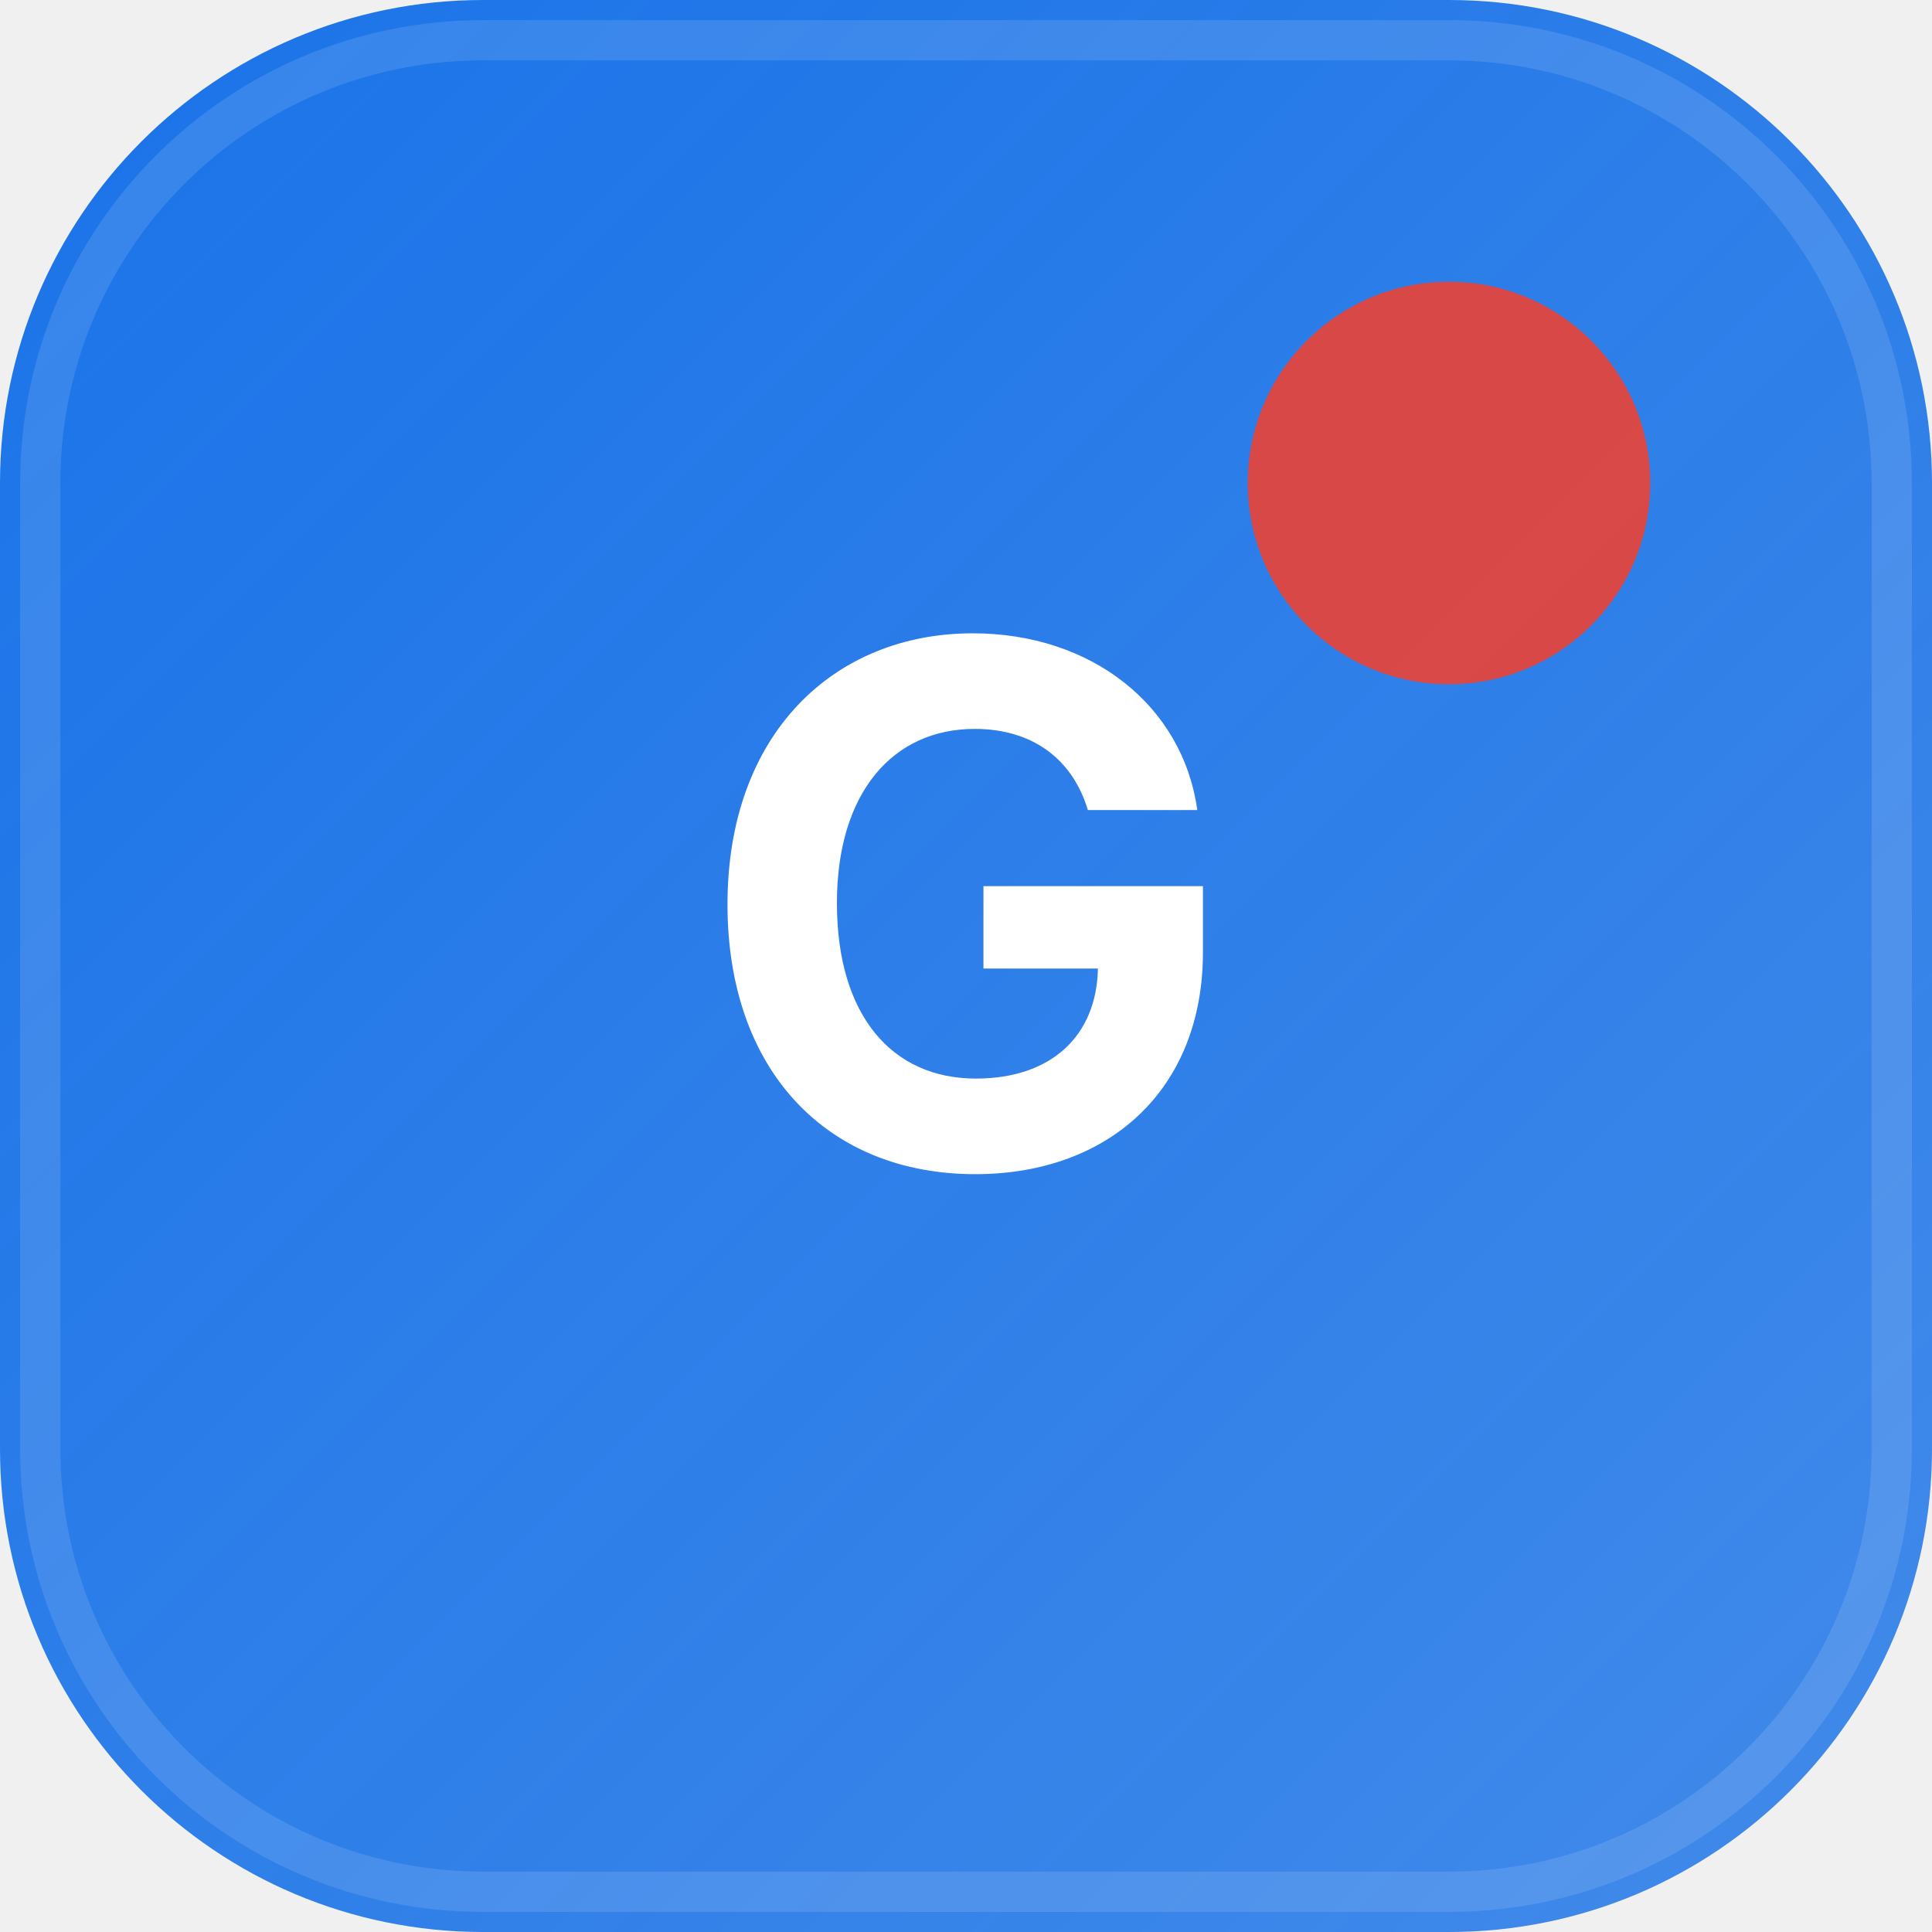
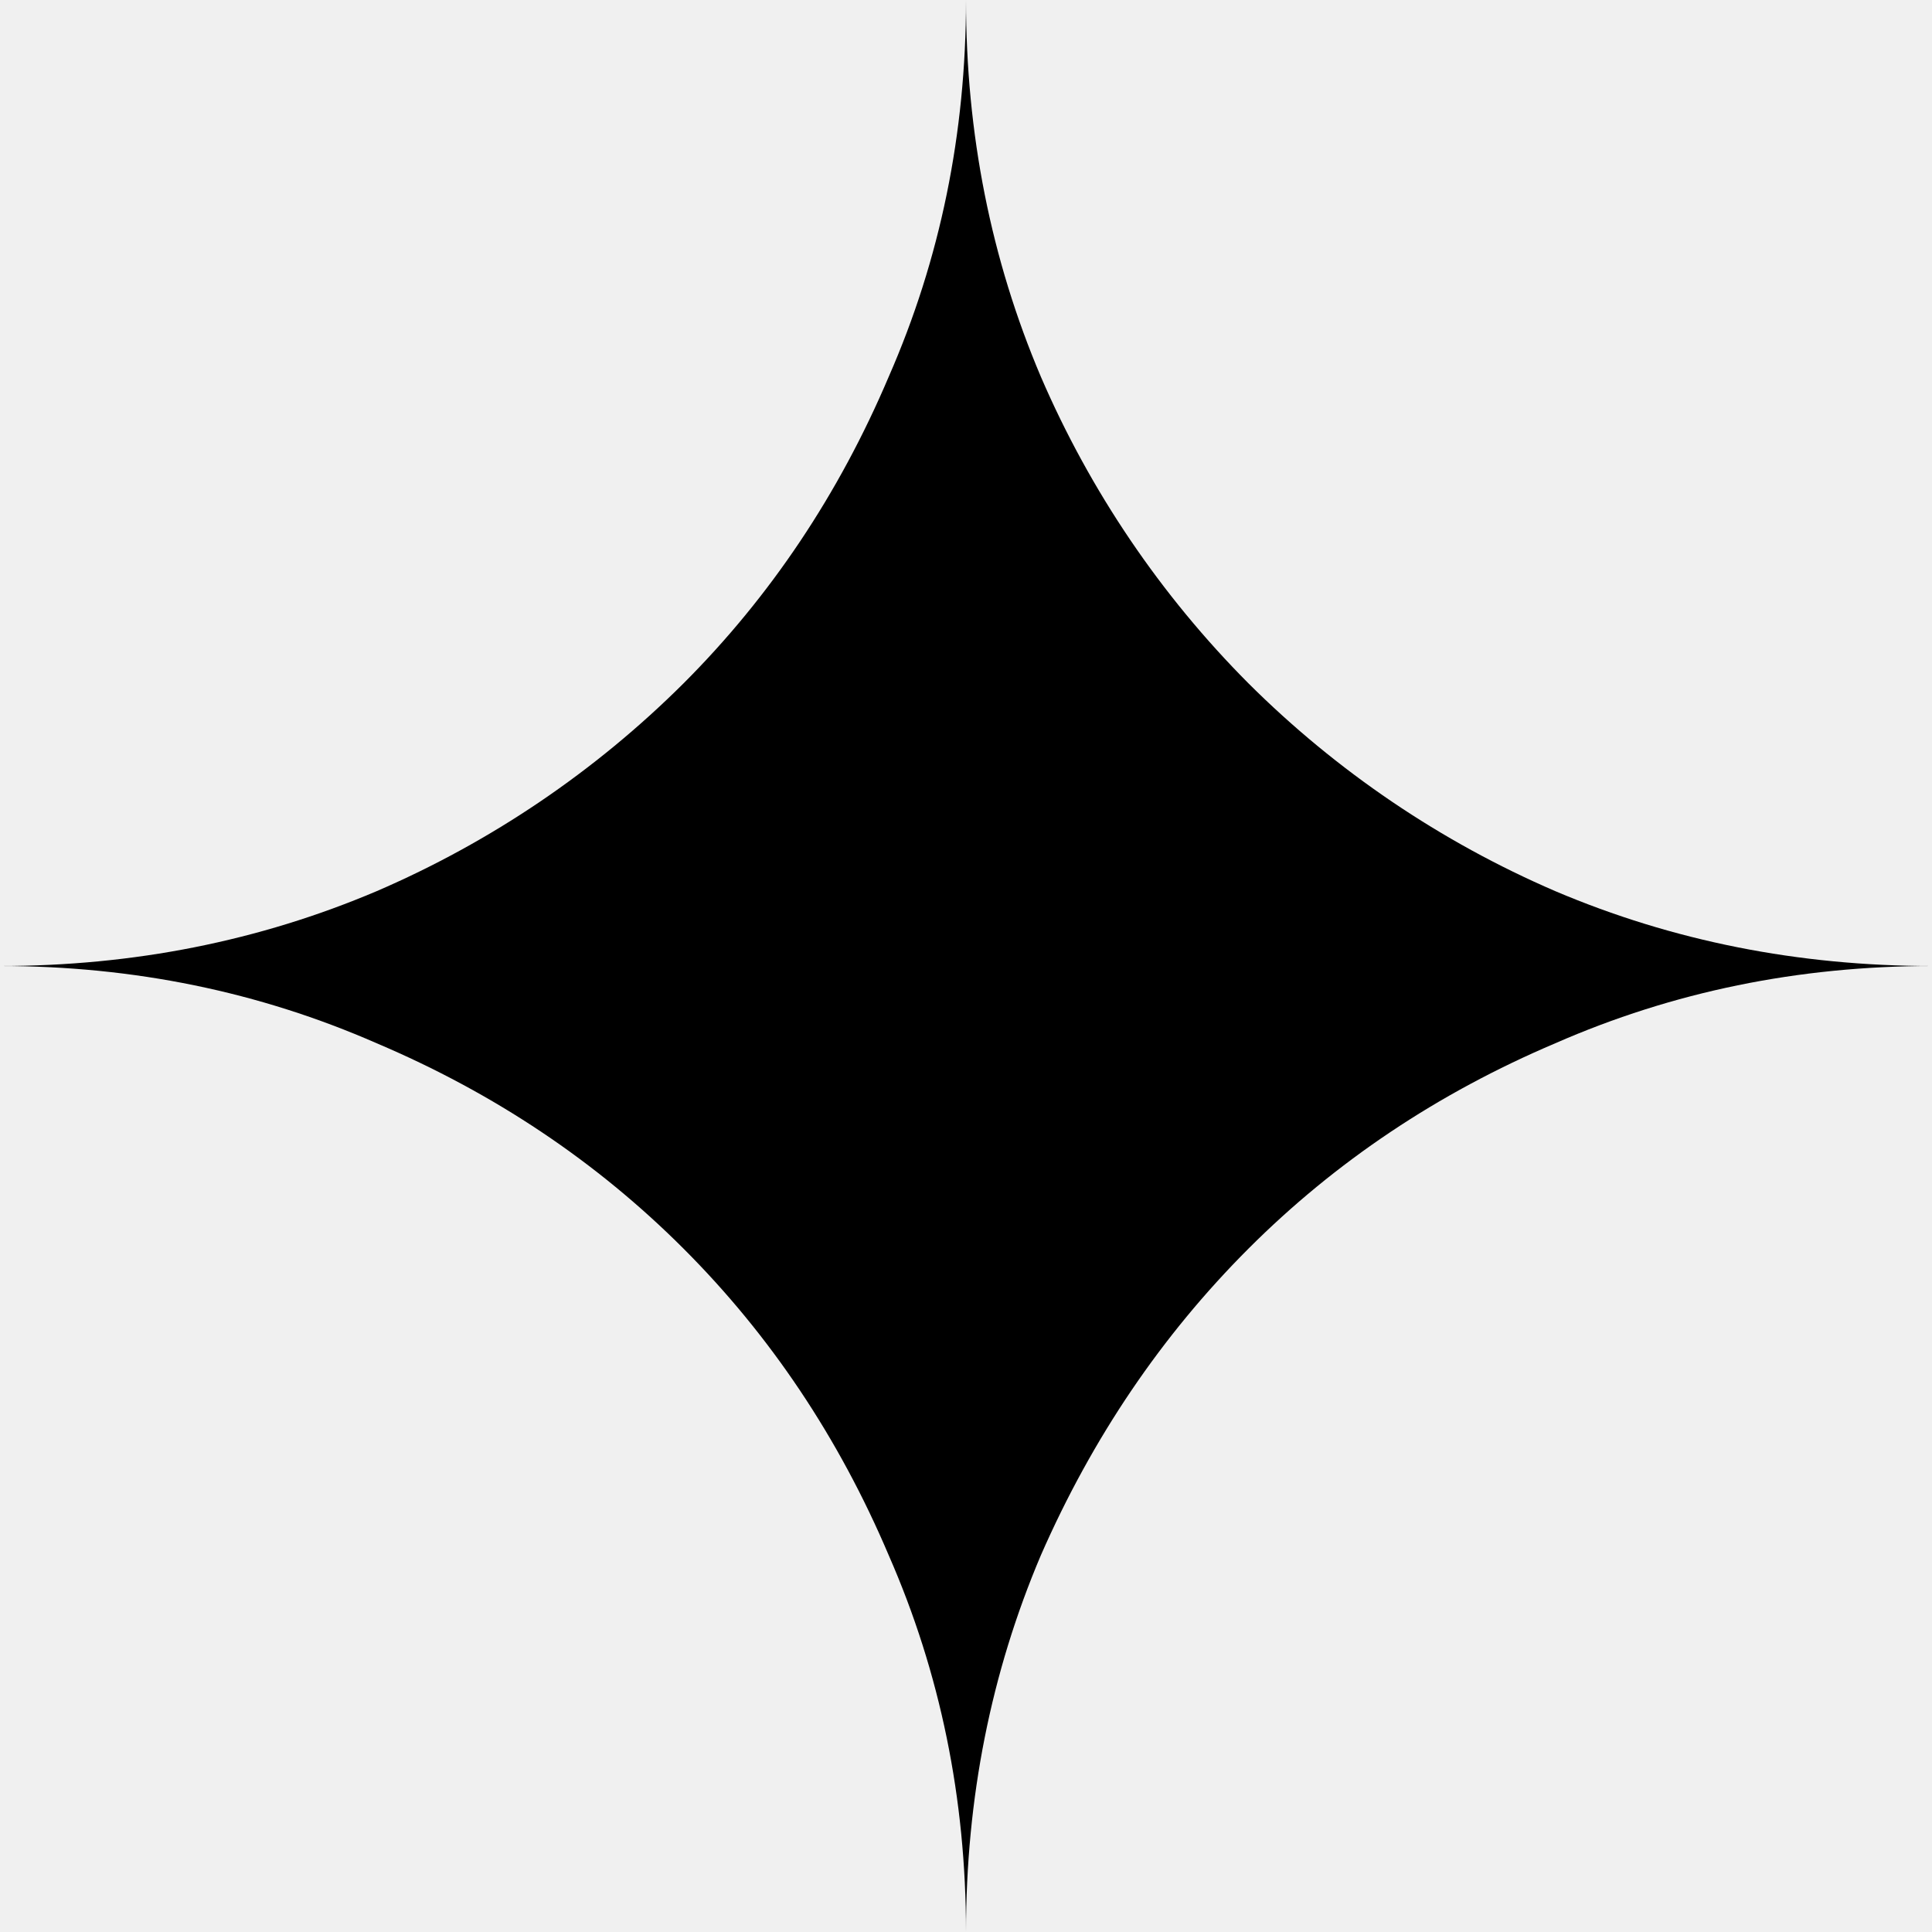
- <svg xmlns="http://www.w3.org/2000/svg" viewBox="0 0 48 48" role="img" aria-label="gemini.svg">
-   <defs>
-     <linearGradient id="g-geminisvg" x1="0" y1="0" x2="48" y2="48" gradientUnits="userSpaceOnUse">
-       <stop offset="0%" stop-color="#1A73E8" stop-opacity="1" />
-       <stop offset="100%" stop-color="#1A73E8" stop-opacity="0.82" />
-     </linearGradient>
-   </defs>
-   <rect width="48" height="48" rx="12" fill="url(#g-geminisvg)" />
-   <rect x="1" y="1" width="46" height="46" rx="11" fill="none" stroke="rgba(255,255,255,0.12)" />
-   <circle cx="36" cy="12" r="5" fill="#EA4335" opacity="0.9" />
-   <text x="24" y="29" text-anchor="middle" fill="#FFFFFF" font-family="system-ui,-apple-system,Segoe UI,sans-serif" font-size="18" font-weight="700">G</text>
+ <svg xmlns="http://www.w3.org/2000/svg" viewBox="0 0 24 24">
+   <path d="M11.04 19.32Q12 21.51 12 24q0-2.49.93-4.68.96-2.19 2.58-3.81t3.81-2.55Q21.51 12 24 12q-2.49 0-4.68-.93a12.3 12.3 0 0 1-3.81-2.58 12.3 12.3 0 0 1-2.58-3.81Q12 2.49 12 0q0 2.49-.96 4.68-.93 2.19-2.55 3.81a12.3 12.3 0 0 1-3.81 2.58Q2.49 12 0 12q2.49 0 4.68.96 2.19.93 3.81 2.55t2.55 3.81" />
</svg>
